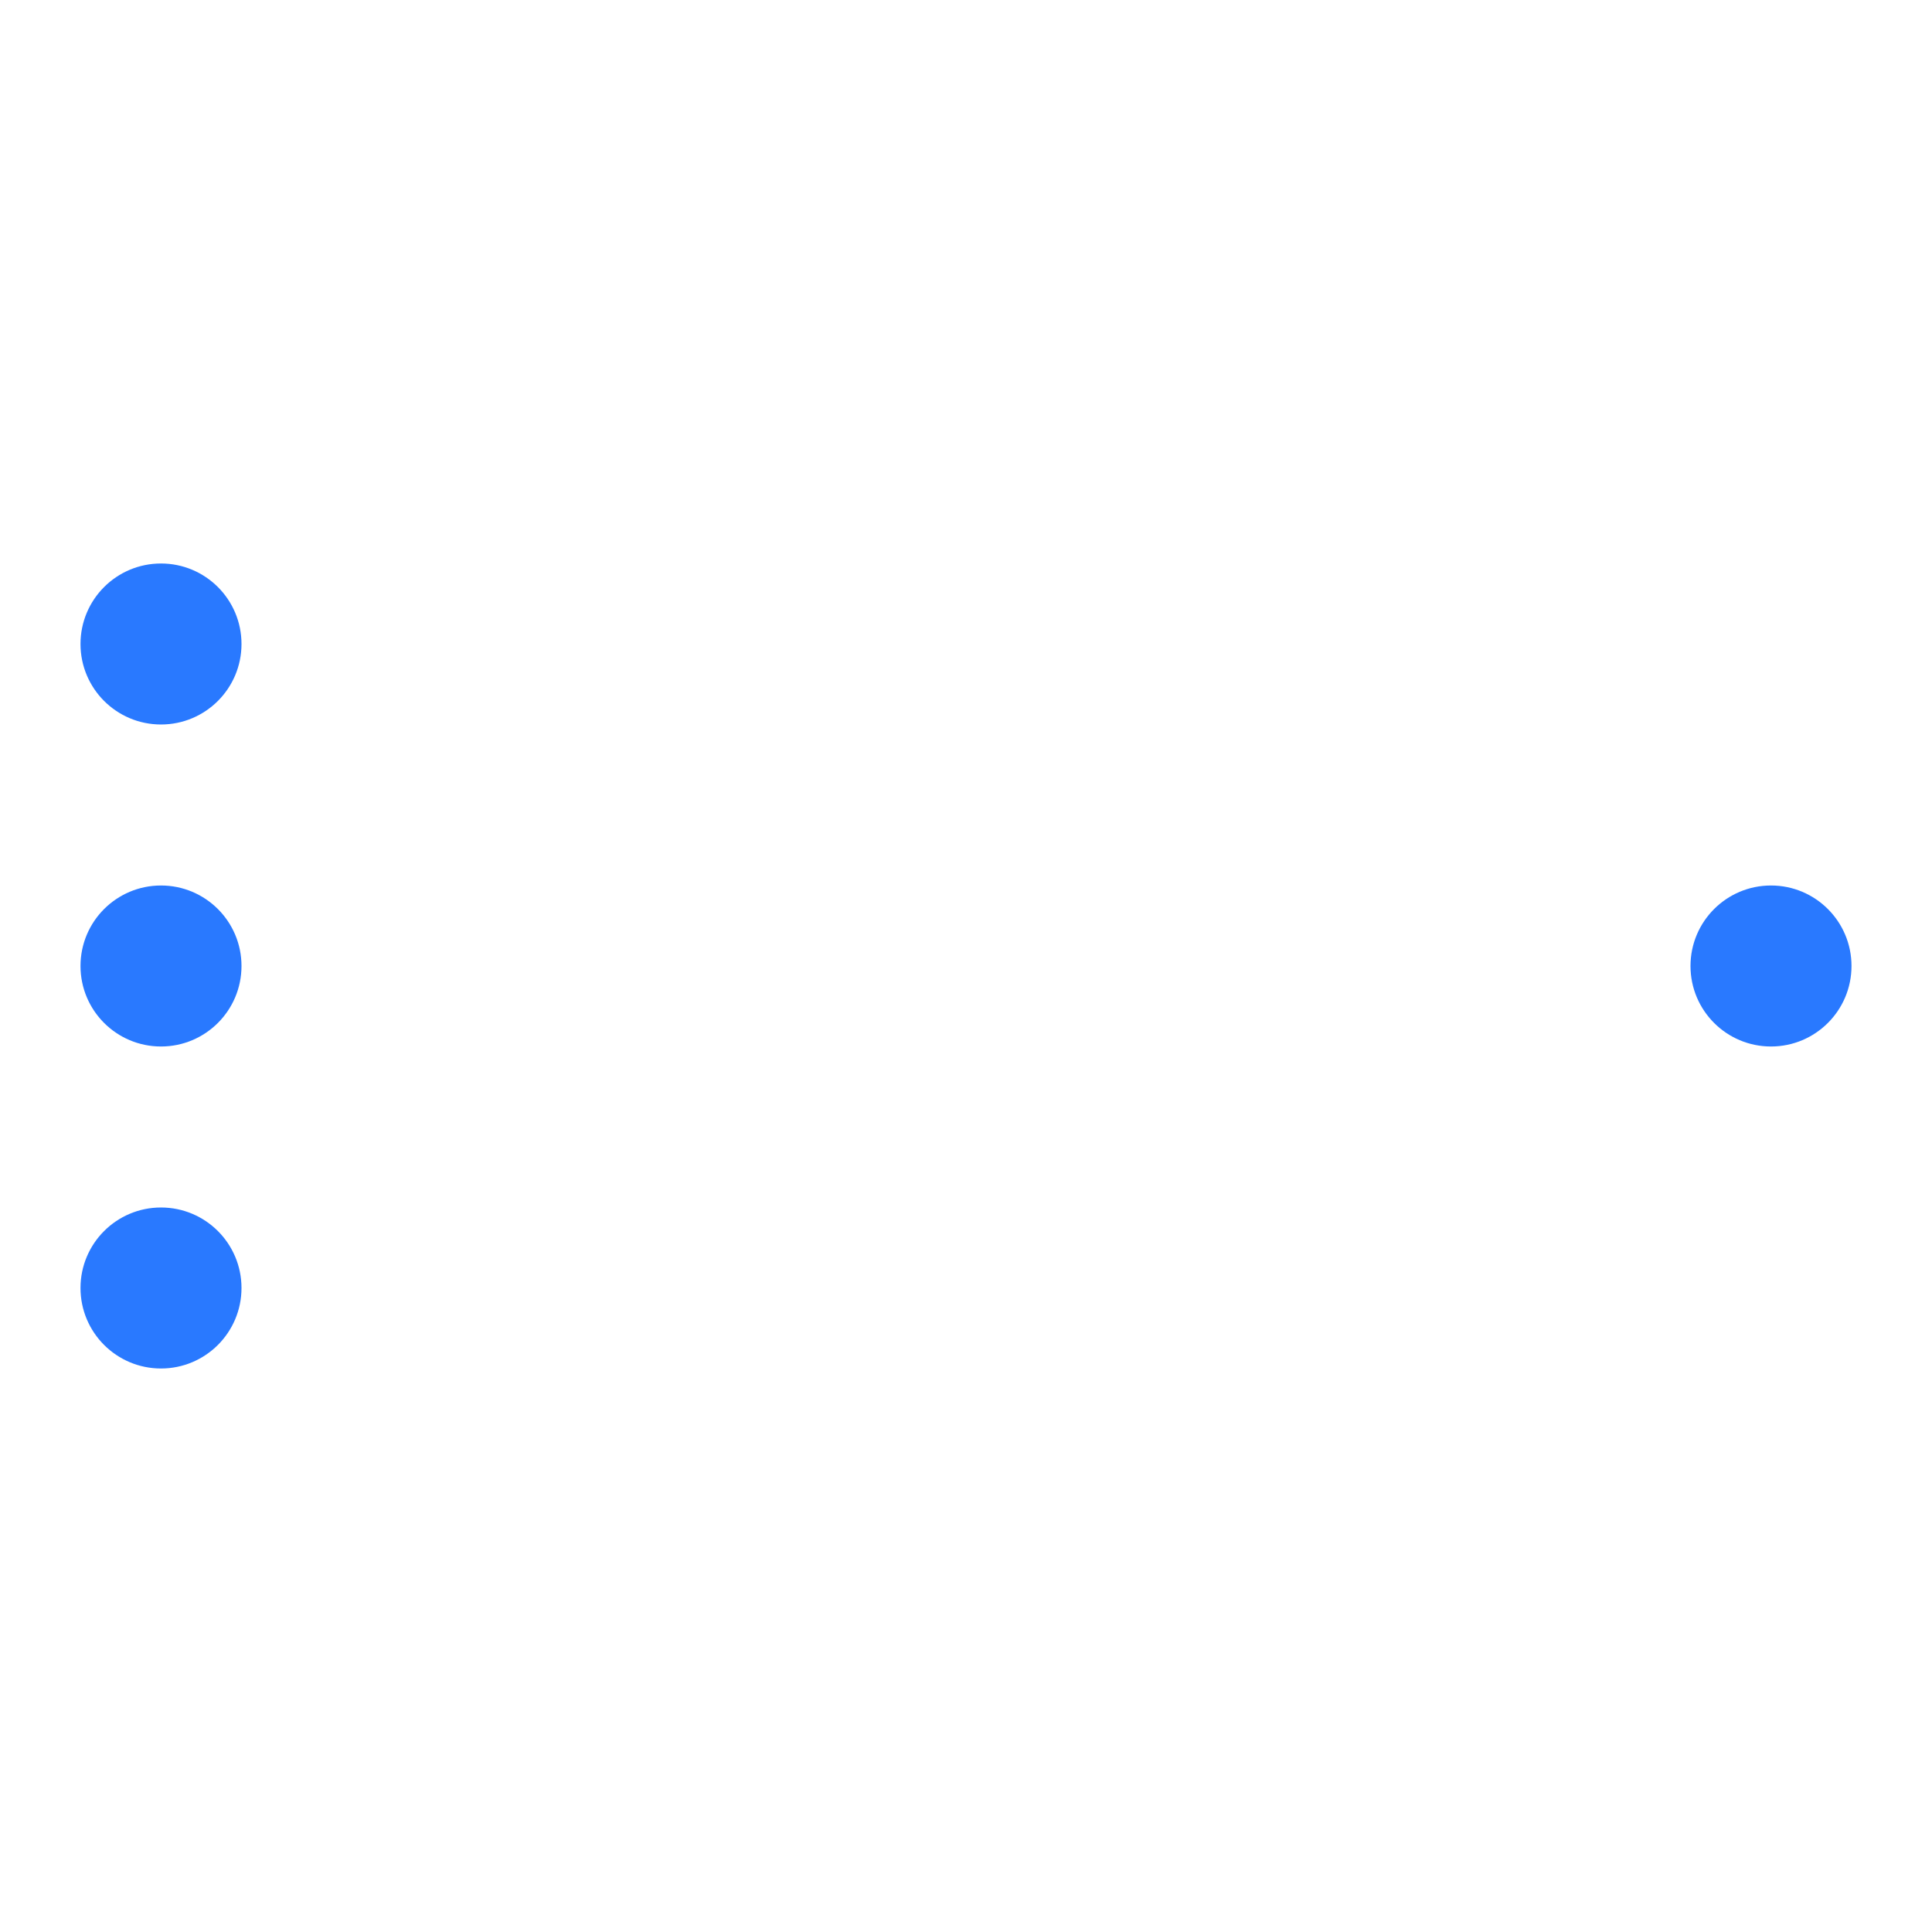
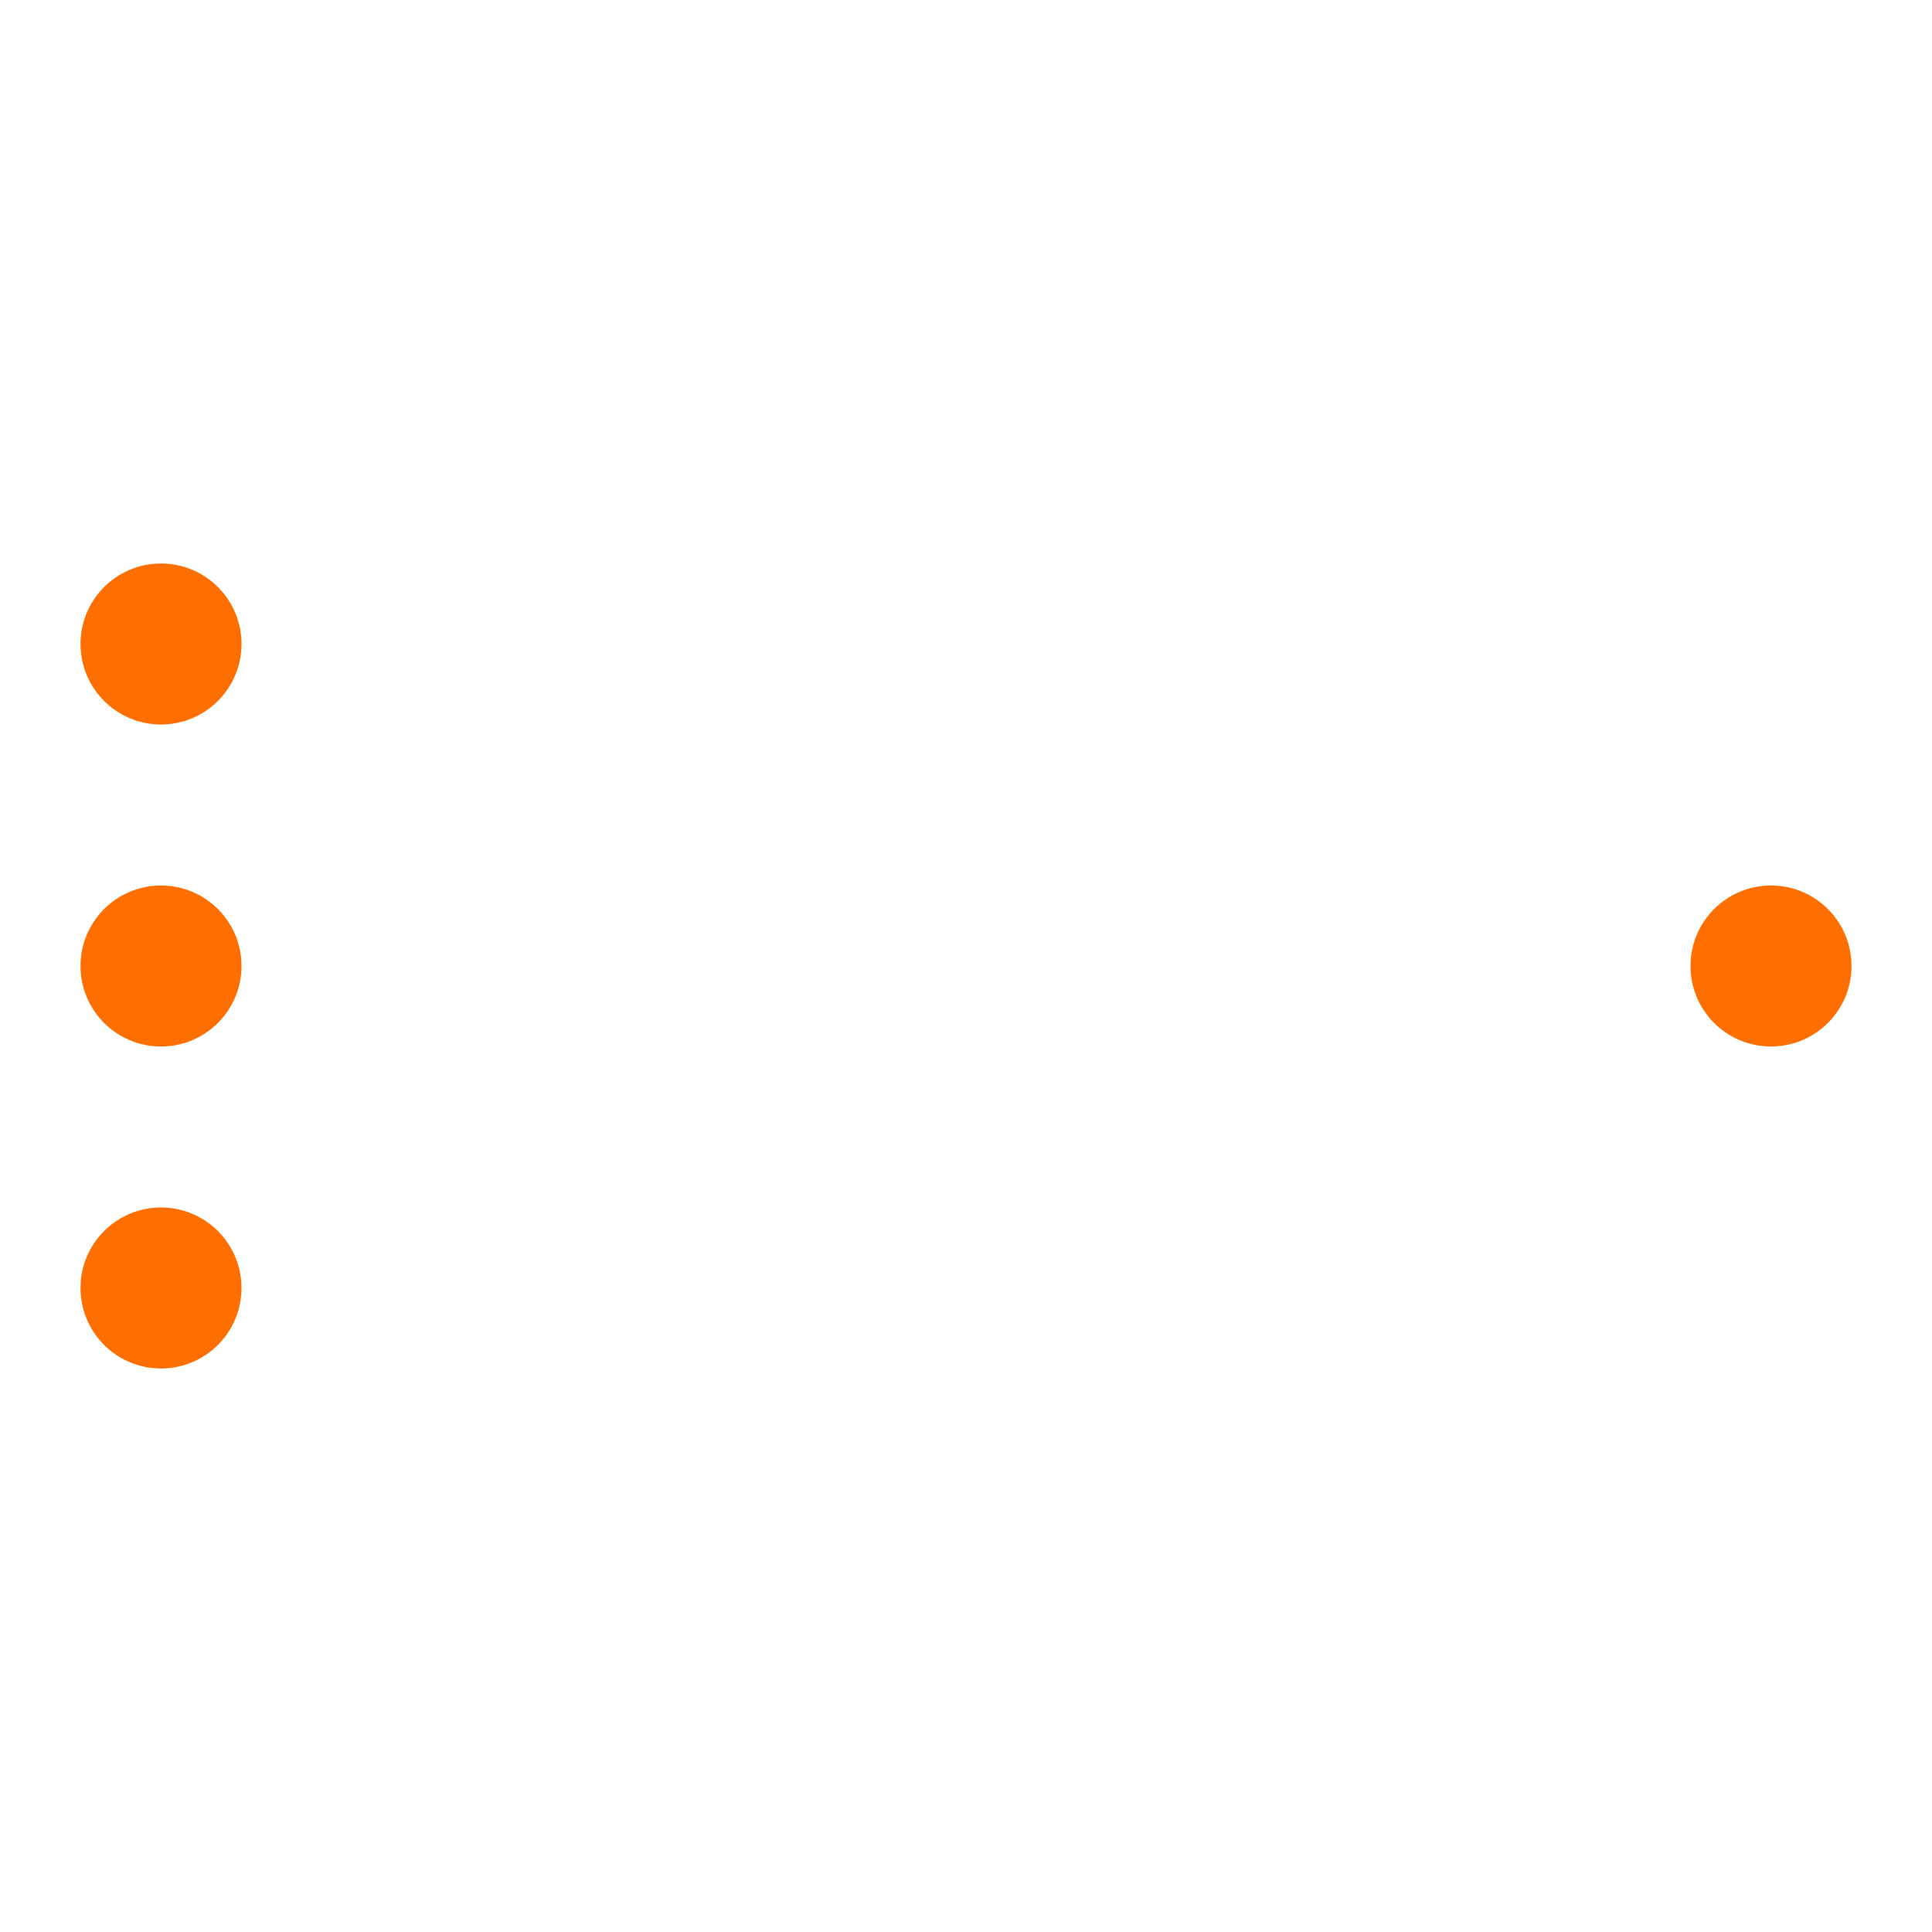
<svg xmlns="http://www.w3.org/2000/svg" xmlns:xlink="http://www.w3.org/1999/xlink" width="72" height="72" viewBox="0 0 72 72" id="svg2" version="1.1">
  <defs id="defs4" />
  <g id="layer1" transform="translate(0,-980.3622)">
    <g id="g4142">
      <rect y="980.362" x="0" height="72" width="72" id="rect4140" style="fill:none;stroke:none" />
-       <circle style="opacity:1;fill:#2979FF;fill-opacity:1;stroke:none" id="path4145" cx="6" cy="1004.362" r="3" />
+       <circle style="opacity:1;fill:#FF6F00;fill-opacity:1;stroke:none" id="path4145" cx="6" cy="1004.362" r="3" />
      <use x="0" y="0" xlink:href="#path4145" id="use4231" transform="translate(0,12)" width="100%" height="100%" />
      <use x="0" y="0" xlink:href="#path4145" id="use4261" transform="translate(0,24)" width="100%" height="100%" />
      <use x="0" y="0" xlink:href="#path4145" id="use4139" transform="translate(60,12)" width="100%" height="100%" />
    </g>
  </g>
</svg>
